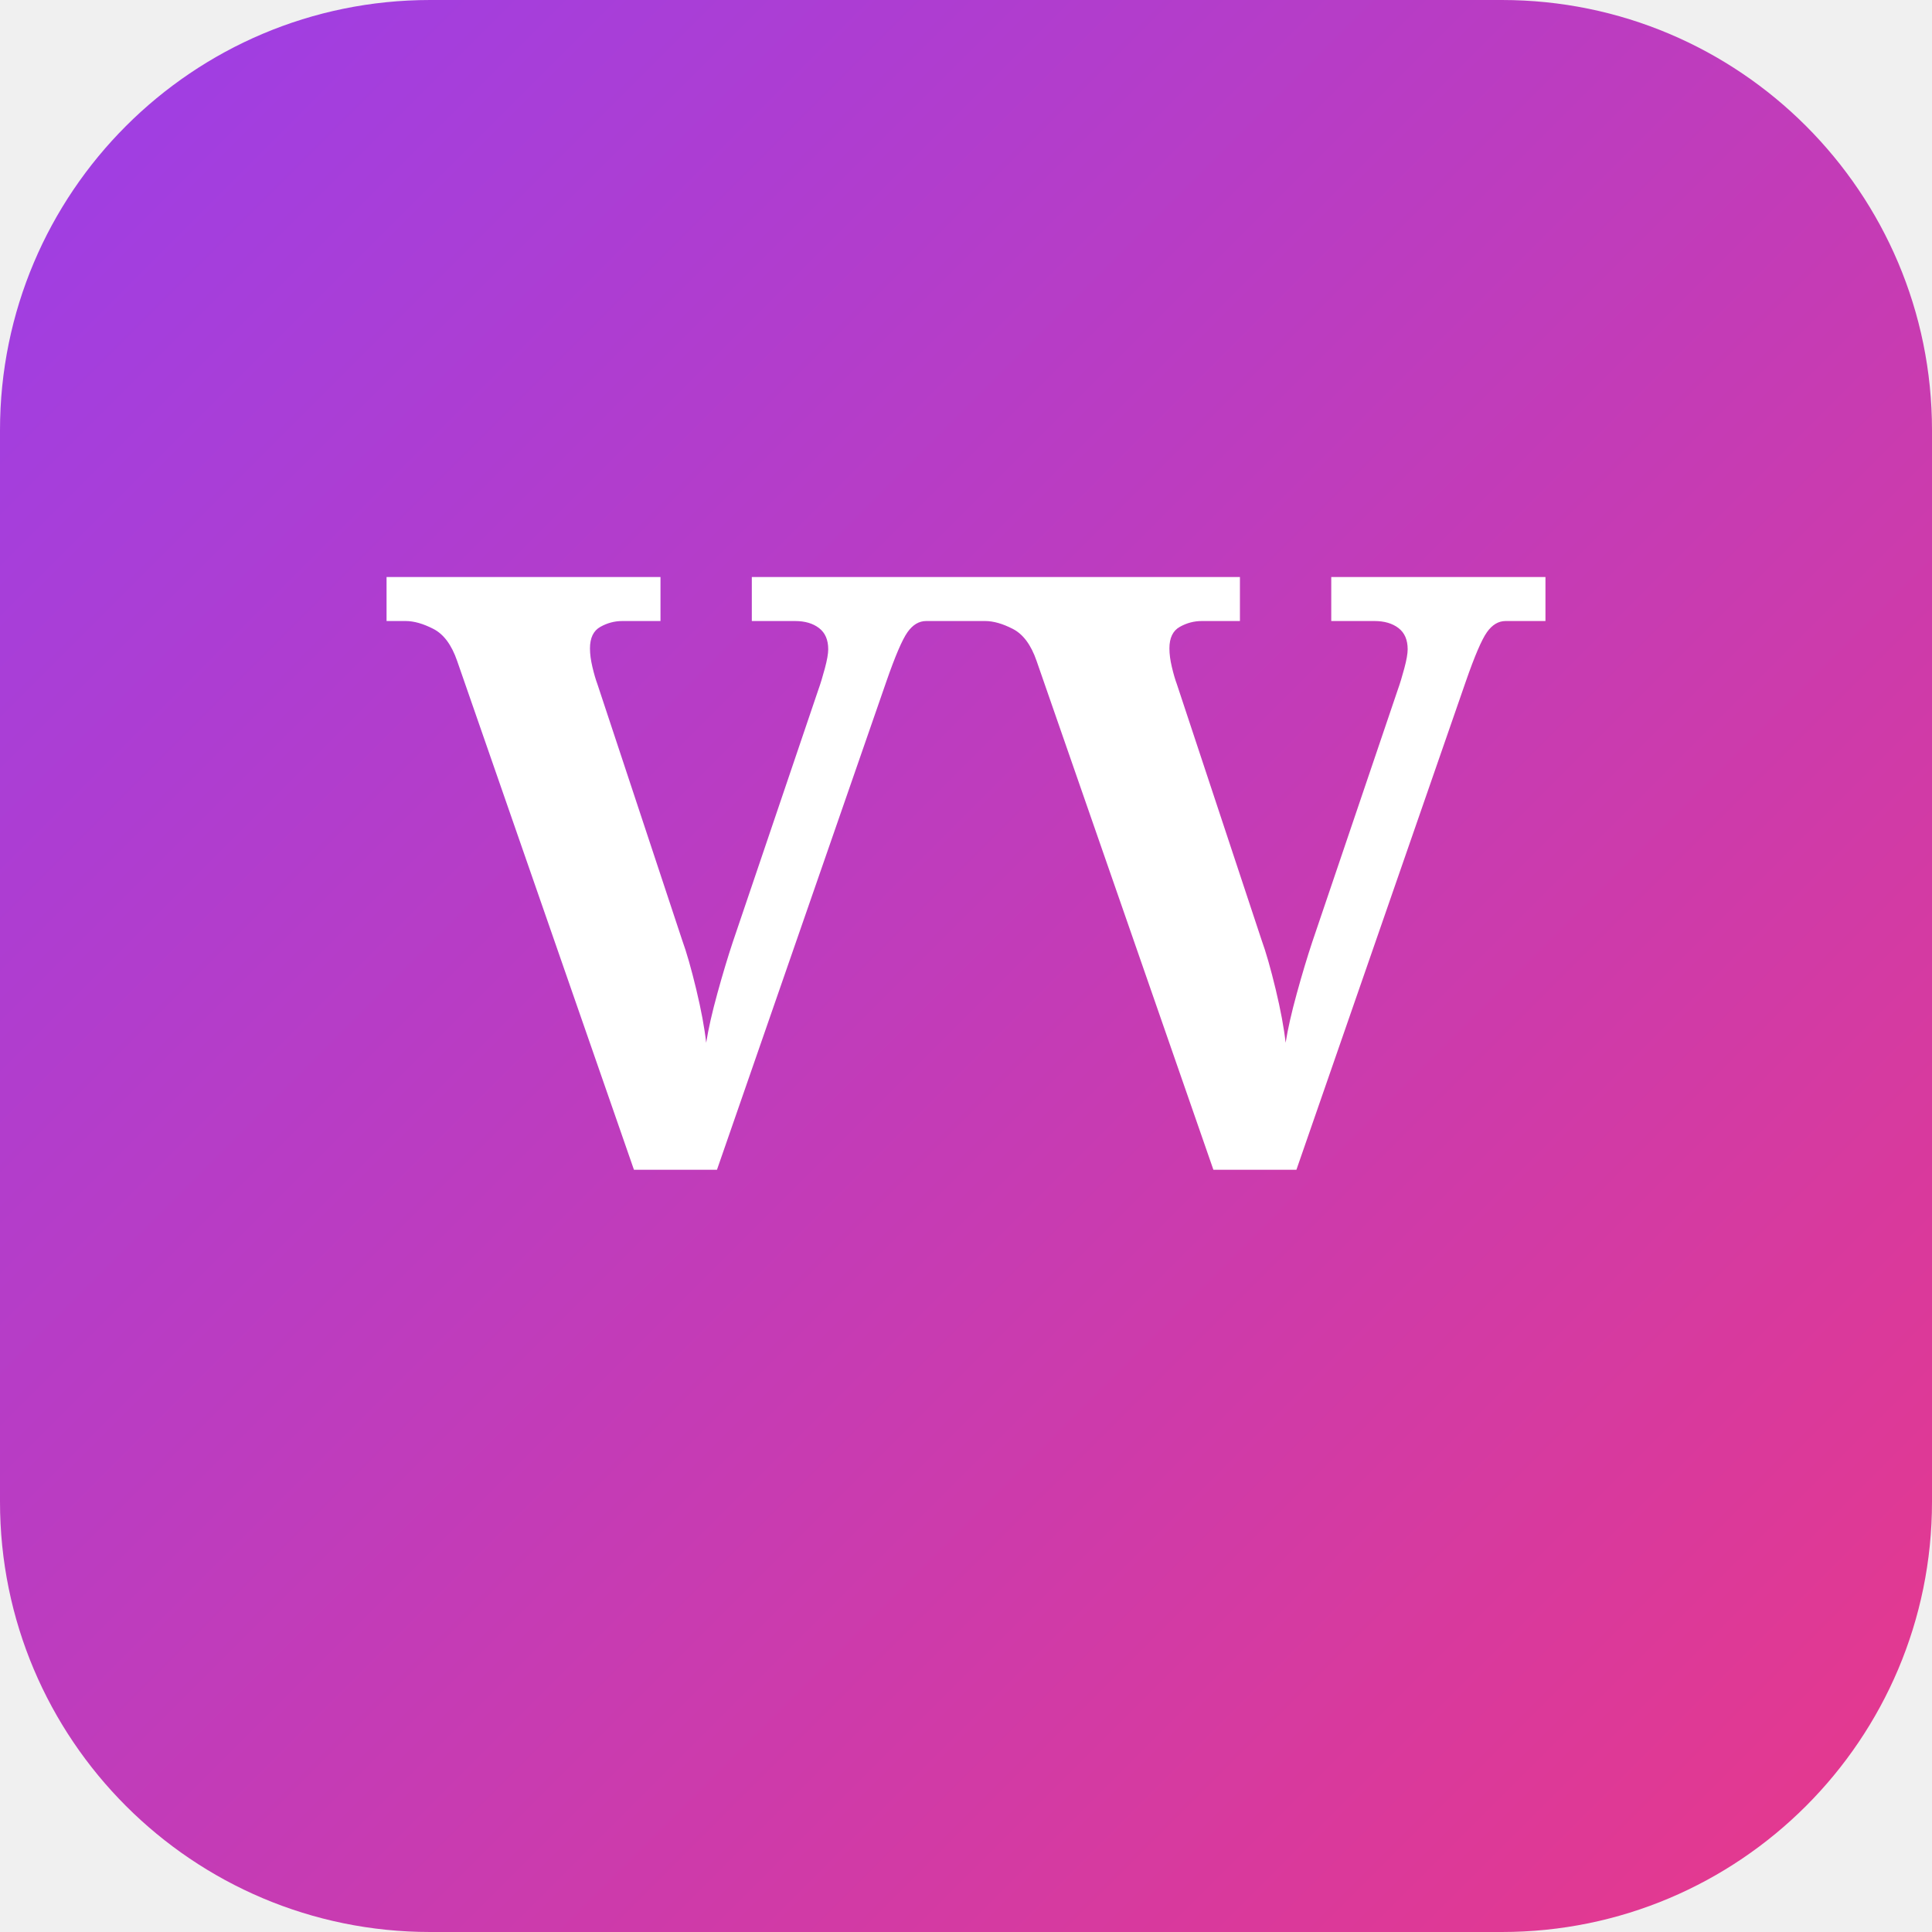
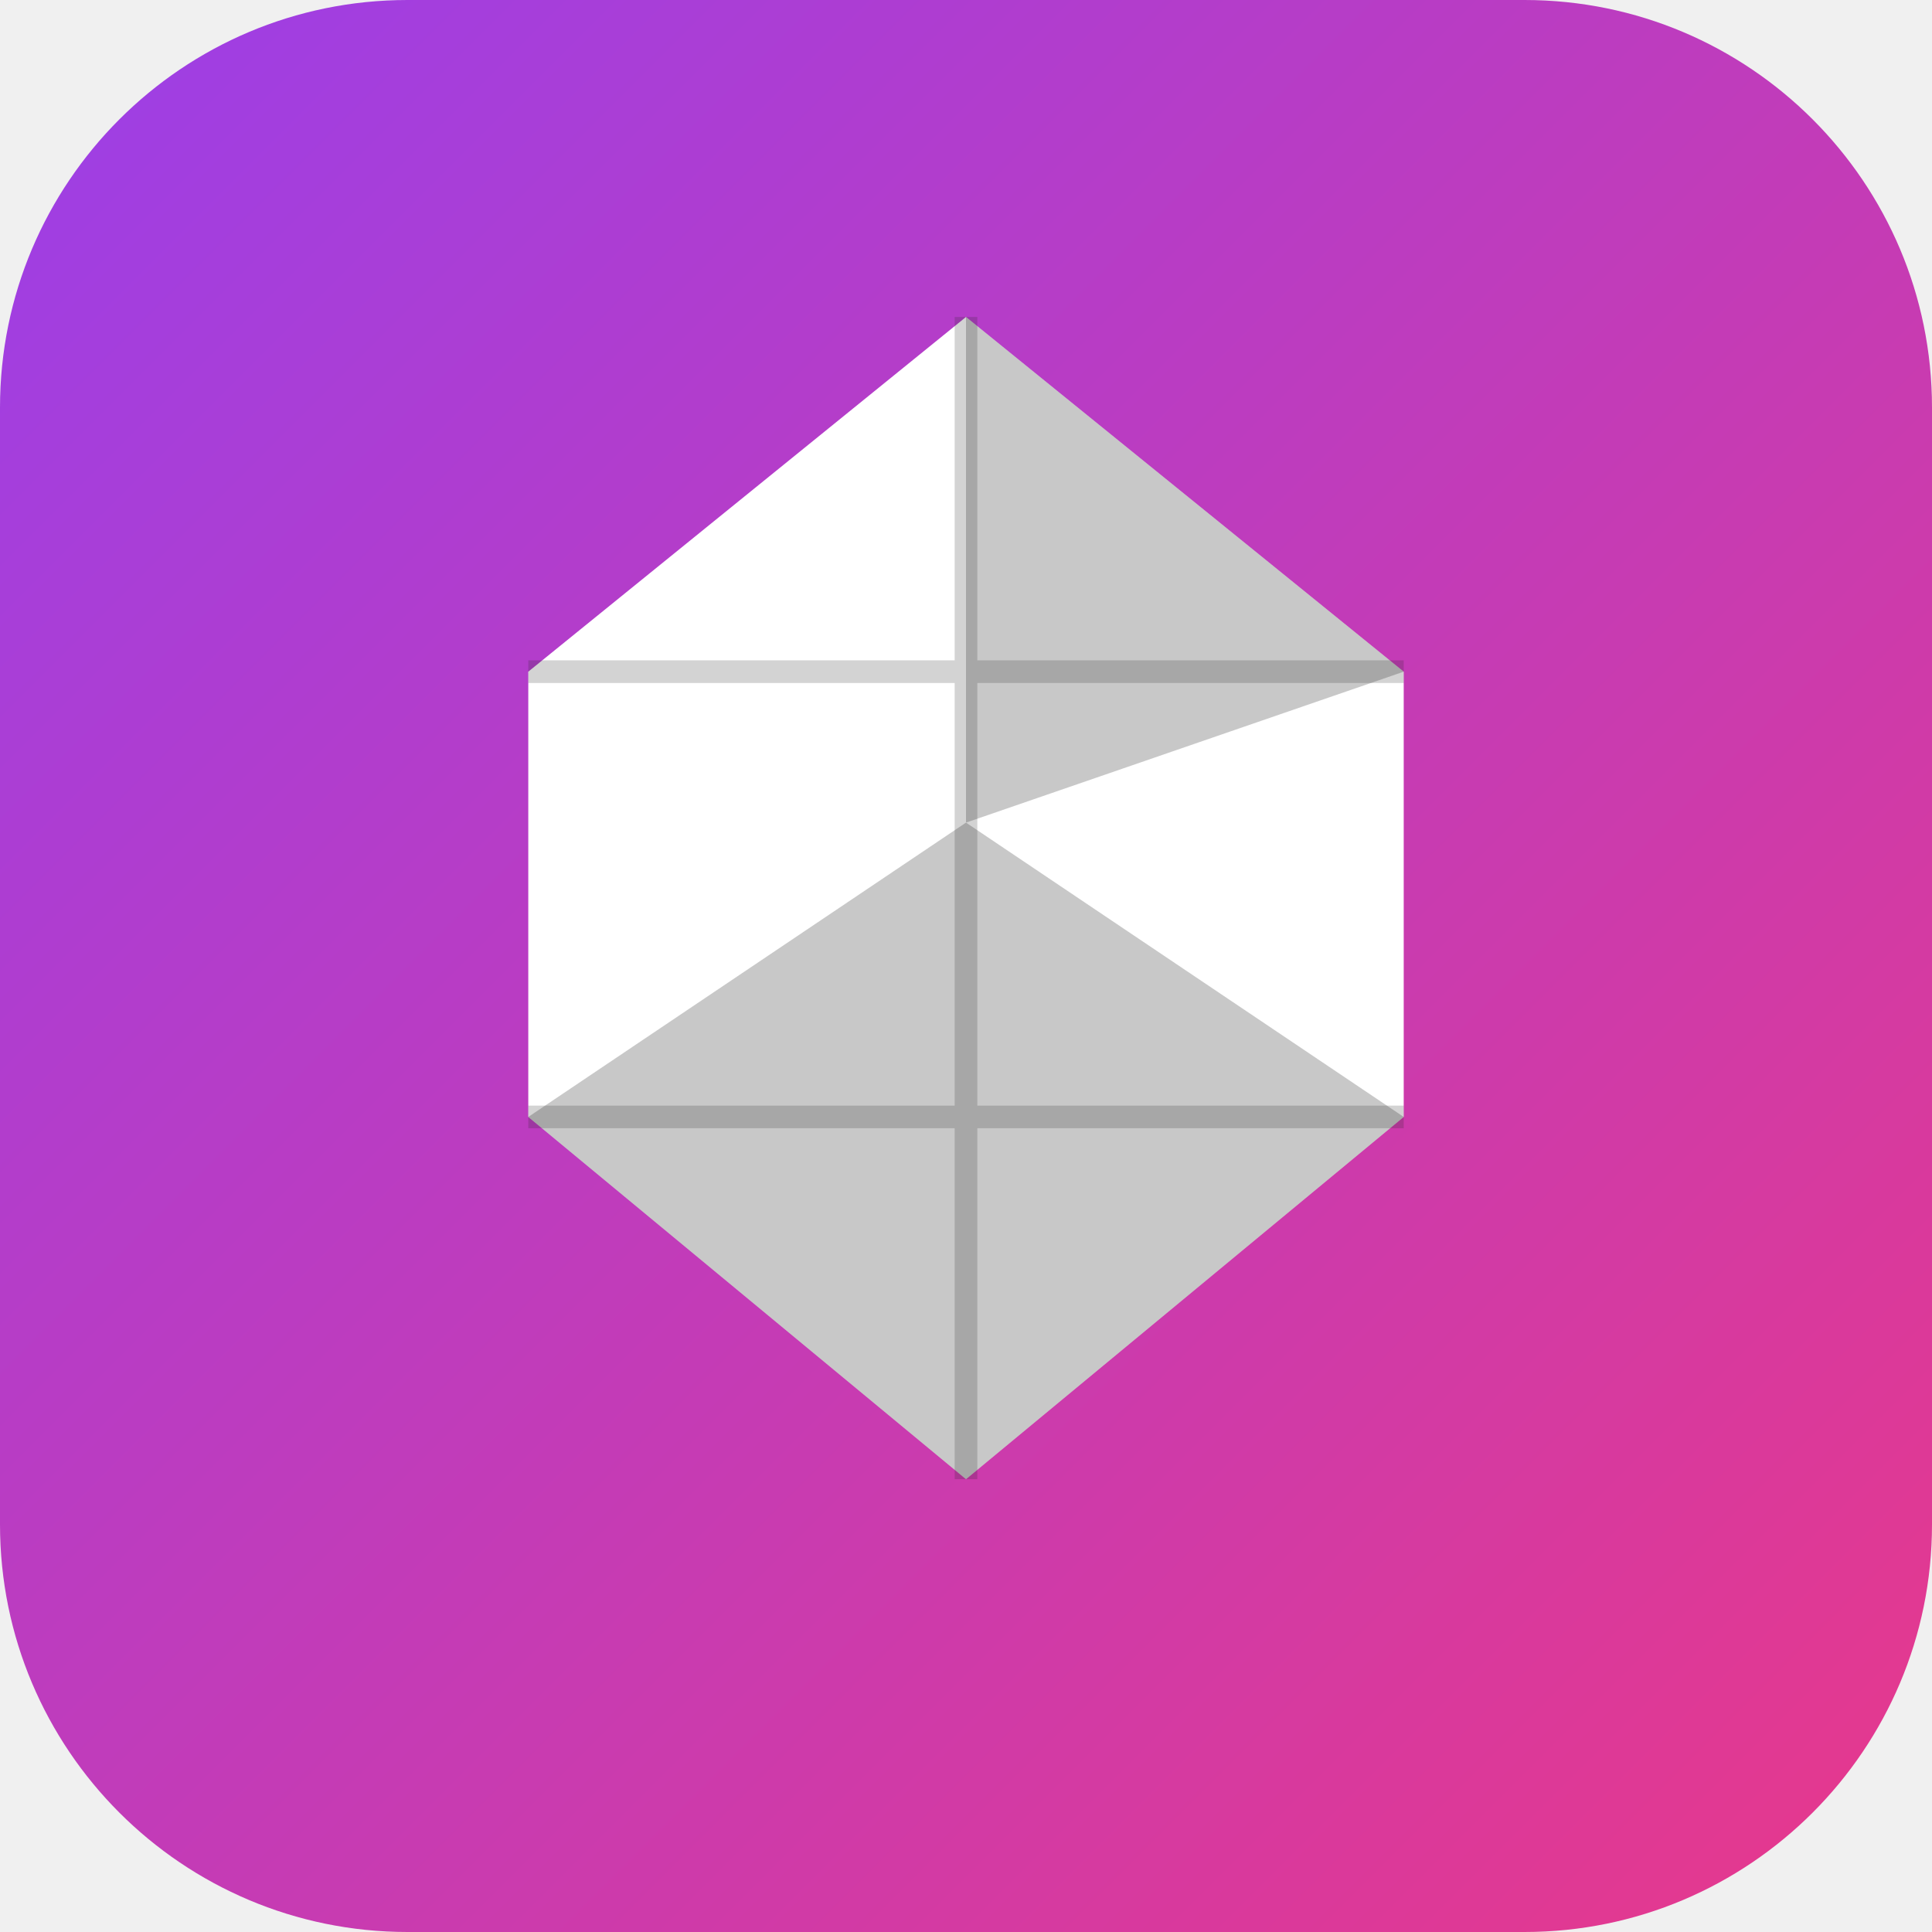
- <svg xmlns="http://www.w3.org/2000/svg" viewBox="0 0 512 512" width="512" height="512">
+ <svg xmlns="http://www.w3.org/2000/svg" width="512" height="512" viewBox="0 0 512 512">
  <defs>
    <linearGradient id="bg" x1="0%" y1="0%" x2="100%" y2="100%">
      <stop offset="0%" stop-color="#9b3fe8" />
      <stop offset="100%" stop-color="#e8388a" />
    </linearGradient>
  </defs>
-   <rect width="512" height="512" rx="114" fill="url(#bg)" />
-   <text x="256" y="310" font-family="Georgia,serif" font-size="220" font-weight="700" fill="white" text-anchor="middle">VV</text>
+   <rect width="512" height="512" rx="108" ry="108" fill="url(#bg)" />
+   <g fill="white">
+     <polygon points="256,84 372,178 372,296 256,392 140,296 140,178" />
+     <g fill="#222" opacity="0.25">
+       <polygon points="256,84 372,178 256,218" />
+       <polygon points="256,218 372,296 256,392 140,296" />
+     </g>
+     <g stroke="#222" stroke-width="6" opacity="0.2">
+       <line x1="256" y1="84" x2="256" y2="392" />
+       <line x1="140" y1="178" x2="372" y2="178" />
+       <line x1="140" y1="296" x2="372" y2="296" />
+     </g>
+   </g>
</svg>
